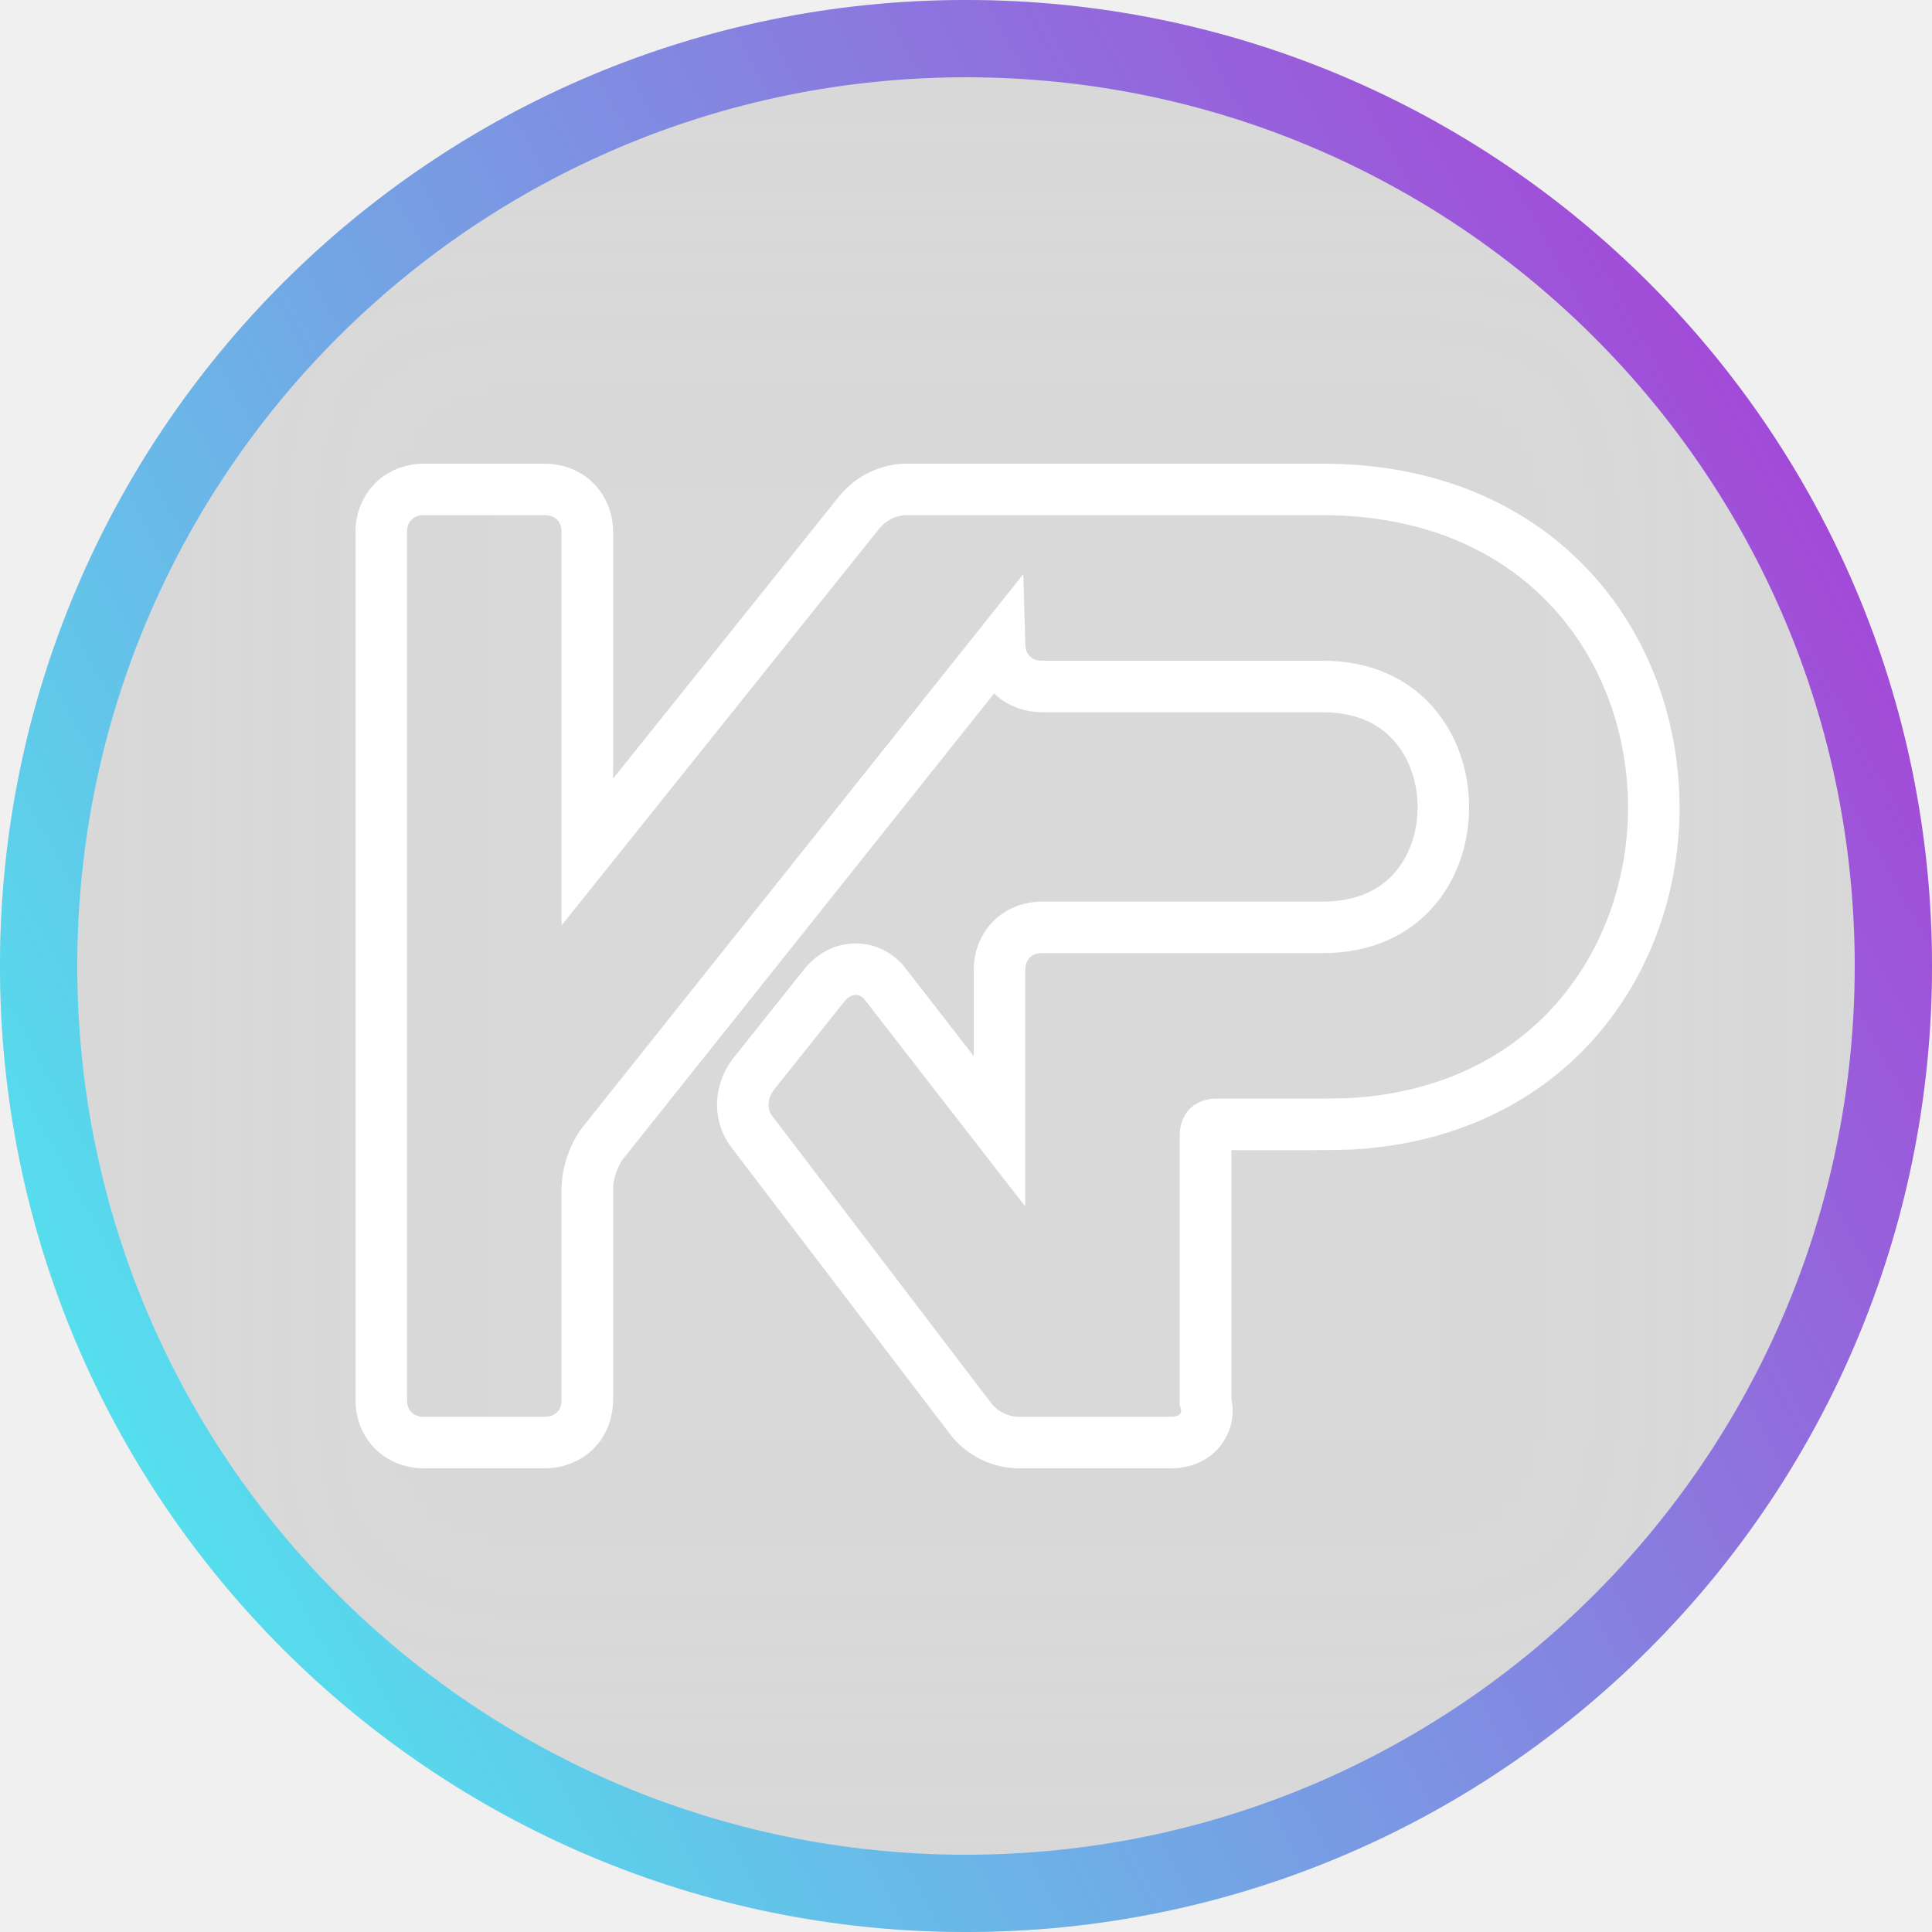
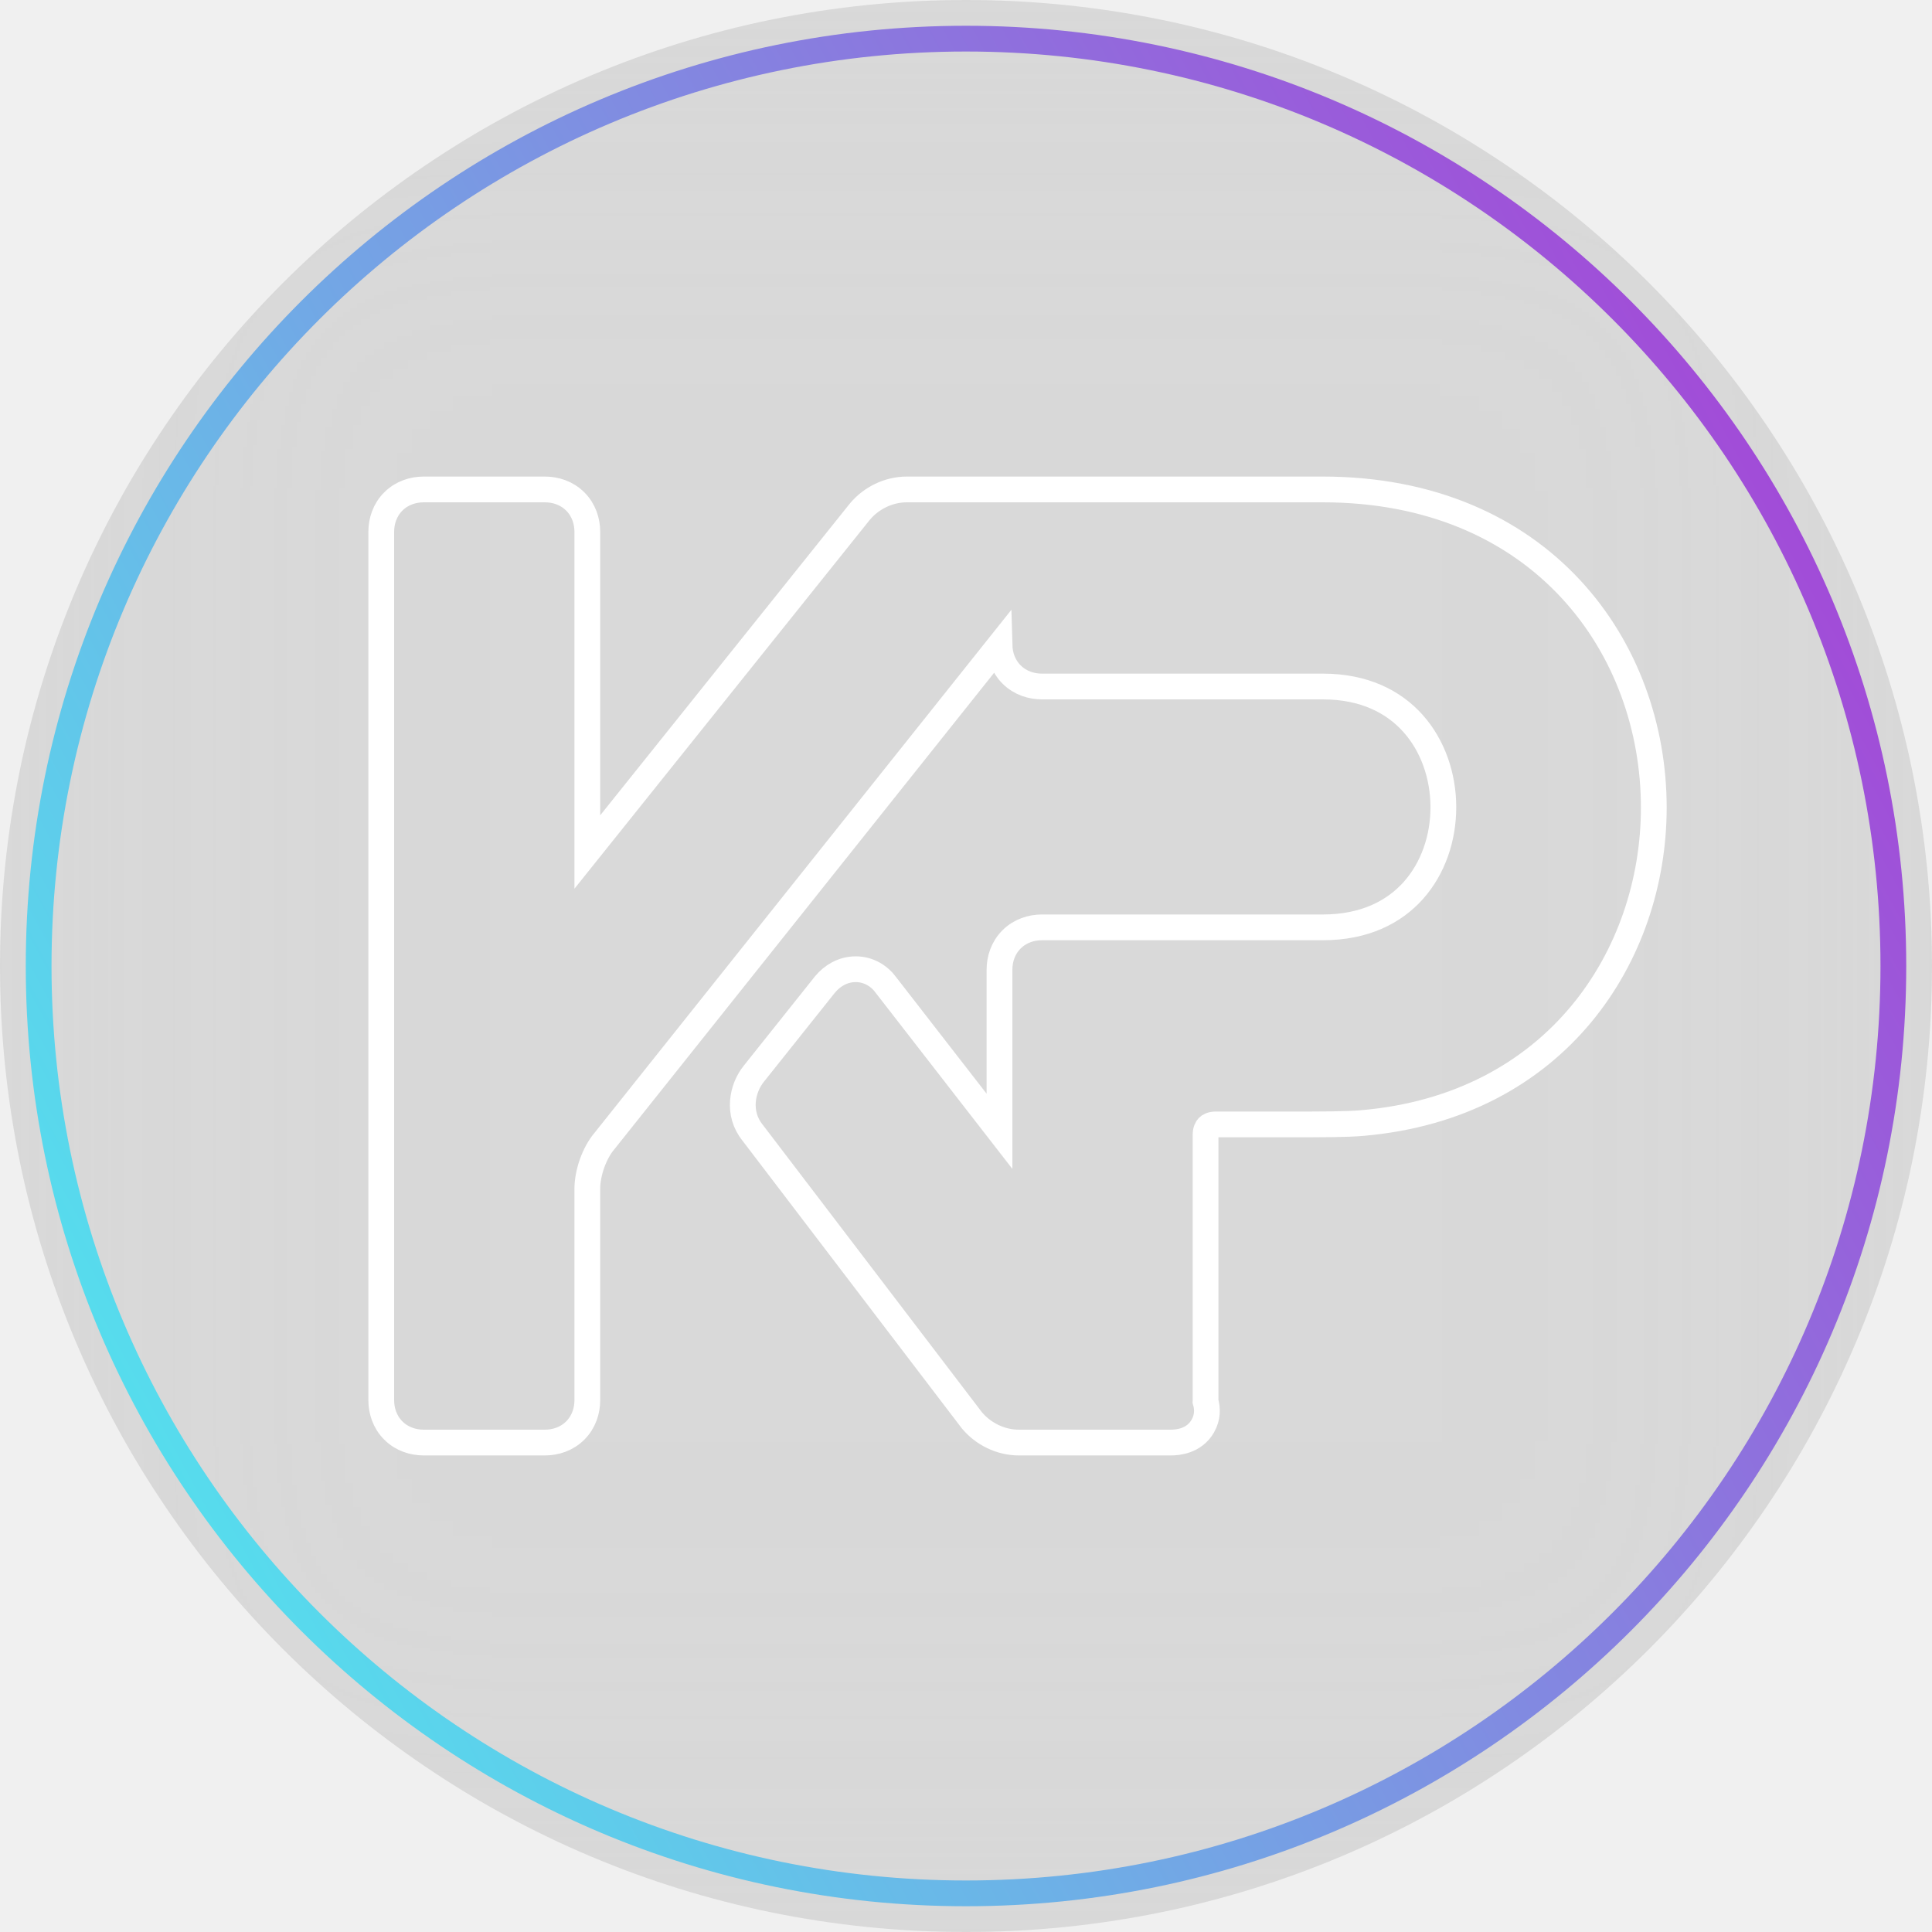
<svg xmlns="http://www.w3.org/2000/svg" width="75" height="75" viewBox="0 0 75 75" fill="none">
  <g id="Logo">
    <g id="logo-background-blur">
      <g id="backgroud-blur" filter="url(#filter0_b)">
        <path d="M0 37.5C0 16.789 16.789 0 37.5 0C58.211 0 75 16.789 75 37.5C75 58.211 58.211 75 37.5 75C16.789 75 0 58.211 0 37.5Z" fill="black" fill-opacity="0.1" />
      </g>
    </g>
-     <path id="backgroud" d="M37.5 73.5C17.618 73.5 1.5 57.382 1.5 37.5C1.5 17.618 17.618 1.5 37.5 1.5C57.382 1.5 73.5 17.618 73.5 37.5C73.5 57.382 57.382 73.5 37.5 73.5Z" stroke="url(#paint1_linear)" stroke-width="3" />
-     <path id="Vector" d="M52.883 43.597L52.886 43.596C60.436 42.944 64.2 37.082 64.2 31.35C64.2 28.276 63.135 25.186 60.97 22.857C58.791 20.512 55.555 19 51.35 19H40.9H40.45H35.2C34.486 19 33.811 19.345 33.382 19.86L33.376 19.867L33.369 19.875L22.8 33.075V20.65C22.8 20.239 22.667 19.803 22.332 19.468C21.997 19.133 21.561 19 21.15 19H16.45C16.039 19 15.603 19.133 15.268 19.468C14.933 19.803 14.8 20.239 14.8 20.65V54.35C14.8 54.761 14.933 55.197 15.268 55.532C15.603 55.867 16.039 56 16.45 56H21.15C21.561 56 21.997 55.867 22.332 55.532C22.667 55.197 22.8 54.761 22.8 54.35V46.15C22.8 45.525 23.073 44.757 23.463 44.296L23.473 44.285L23.482 44.273L38.801 25.052C38.812 25.448 38.947 25.861 39.268 26.182C39.603 26.517 40.039 26.65 40.45 26.65H51.35C52.965 26.65 54.108 27.247 54.857 28.088C55.623 28.948 56.029 30.122 56.031 31.327C56.034 32.533 55.633 33.705 54.871 34.562C54.124 35.401 52.98 36 51.35 36H40.45C40.039 36 39.603 36.133 39.268 36.468C38.933 36.803 38.8 37.239 38.8 37.65V43.917L34.407 38.258C34.147 37.892 33.728 37.625 33.219 37.625C32.712 37.625 32.3 37.888 32.032 38.21L32.025 38.218L32.018 38.227L29.273 41.67C28.802 42.245 28.609 43.221 29.215 43.97L37.705 55.106L37.718 55.123L37.732 55.14C38.161 55.655 38.836 56 39.55 56H40.45H45.15H45.45C45.715 56 46.356 55.948 46.693 55.359C46.892 55.012 46.876 54.674 46.799 54.407C46.8 54.388 46.8 54.369 46.8 54.35V44.05C46.8 43.882 46.855 43.792 46.897 43.748C46.936 43.708 47.02 43.65 47.2 43.65H49.95H50.017C51.357 43.65 52.241 43.65 52.883 43.597Z" stroke="white" stroke-width="2" />
+     <path id="backgroud" d="M37.5 73.5C17.618 73.5 1.5 57.382 1.5 37.5C1.5 17.618 17.618 1.5 37.5 1.5C57.382 1.5 73.5 17.618 73.5 37.5C73.5 57.382 57.382 73.5 37.5 73.5Z" stroke="url(#paint1_linear)" strokeWidth="3" />
+     <path id="Vector" d="M52.883 43.597L52.886 43.596C60.436 42.944 64.2 37.082 64.2 31.35C64.2 28.276 63.135 25.186 60.97 22.857C58.791 20.512 55.555 19 51.35 19H40.9H40.45H35.2C34.486 19 33.811 19.345 33.382 19.86L33.376 19.867L33.369 19.875L22.8 33.075V20.65C22.8 20.239 22.667 19.803 22.332 19.468C21.997 19.133 21.561 19 21.15 19H16.45C16.039 19 15.603 19.133 15.268 19.468C14.933 19.803 14.8 20.239 14.8 20.65V54.35C14.8 54.761 14.933 55.197 15.268 55.532C15.603 55.867 16.039 56 16.45 56H21.15C21.561 56 21.997 55.867 22.332 55.532C22.667 55.197 22.8 54.761 22.8 54.35V46.15C22.8 45.525 23.073 44.757 23.463 44.296L23.473 44.285L23.482 44.273L38.801 25.052C38.812 25.448 38.947 25.861 39.268 26.182C39.603 26.517 40.039 26.65 40.45 26.65H51.35C52.965 26.65 54.108 27.247 54.857 28.088C55.623 28.948 56.029 30.122 56.031 31.327C56.034 32.533 55.633 33.705 54.871 34.562C54.124 35.401 52.98 36 51.35 36H40.45C40.039 36 39.603 36.133 39.268 36.468C38.933 36.803 38.8 37.239 38.8 37.65V43.917L34.407 38.258C34.147 37.892 33.728 37.625 33.219 37.625C32.712 37.625 32.3 37.888 32.032 38.21L32.025 38.218L32.018 38.227L29.273 41.67C28.802 42.245 28.609 43.221 29.215 43.97L37.705 55.106L37.718 55.123L37.732 55.14C38.161 55.655 38.836 56 39.55 56H40.45H45.15H45.45C45.715 56 46.356 55.948 46.693 55.359C46.892 55.012 46.876 54.674 46.799 54.407C46.8 54.388 46.8 54.369 46.8 54.35V44.05C46.8 43.882 46.855 43.792 46.897 43.748C46.936 43.708 47.02 43.65 47.2 43.65H49.95H50.017C51.357 43.65 52.241 43.65 52.883 43.597Z" stroke="white" strokeWidth="2" />
  </g>
  <defs>
    <filter id="filter0_b" x="-20" y="-20" width="115" height="115" filterUnits="userSpaceOnUse" color-interpolation-filters="sRGB">
      <feFlood flood-opacity="0" result="BackgroundImageFix" />
      <feGaussianBlur in="BackgroundImage" stdDeviation="10" />
      <feComposite in2="SourceAlpha" operator="in" result="effect1_backgroundBlur" />
      <feBlend mode="normal" in="SourceGraphic" in2="effect1_backgroundBlur" result="shape" />
    </filter>
    <linearGradient id="paint0_linear" x1="31.802" y1="10.048" x2="59.406" y2="63.048" gradientUnits="userSpaceOnUse">
      <stop stop-color="#AC38D5" />
      <stop offset="1" stop-color="#4CF0F0" />
    </linearGradient>
    <linearGradient id="paint1_linear" x1="72.375" y1="4" x2="-9.295" y2="48.367" gradientUnits="userSpaceOnUse">
      <stop stop-color="#AC38D5" />
      <stop offset="1" stop-color="#4CF0F0" />
    </linearGradient>
  </defs>
</svg>
